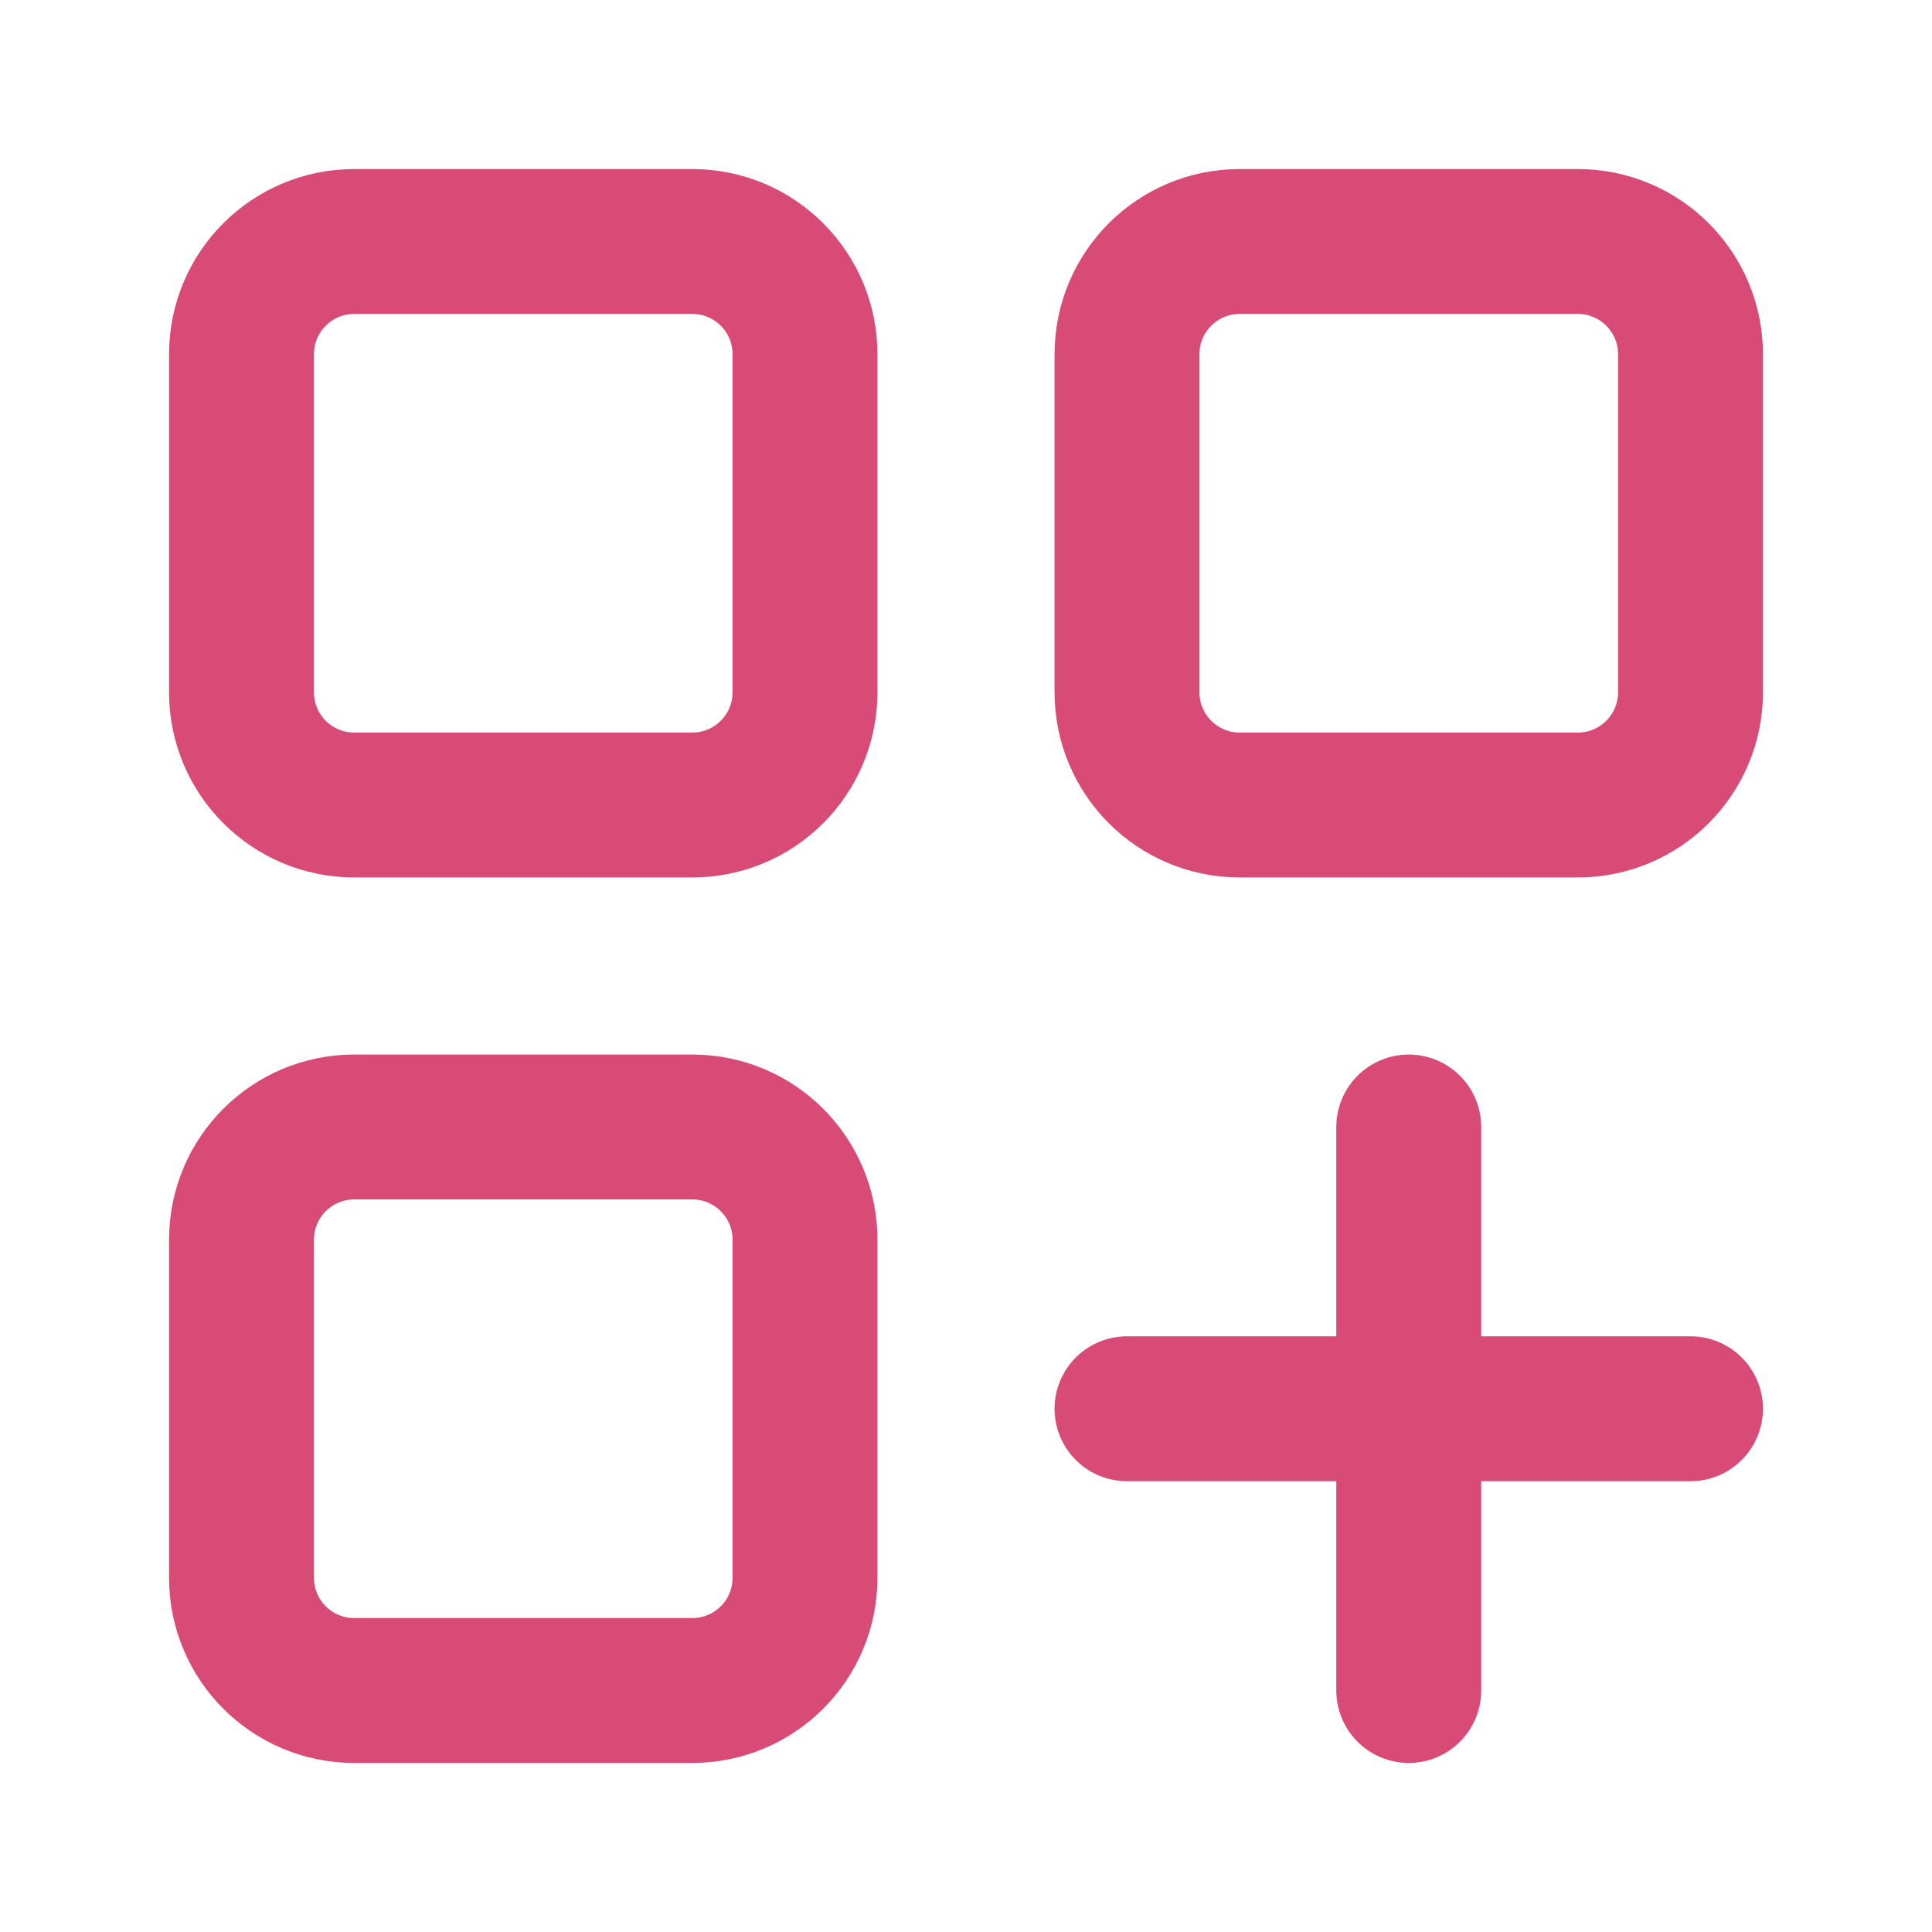
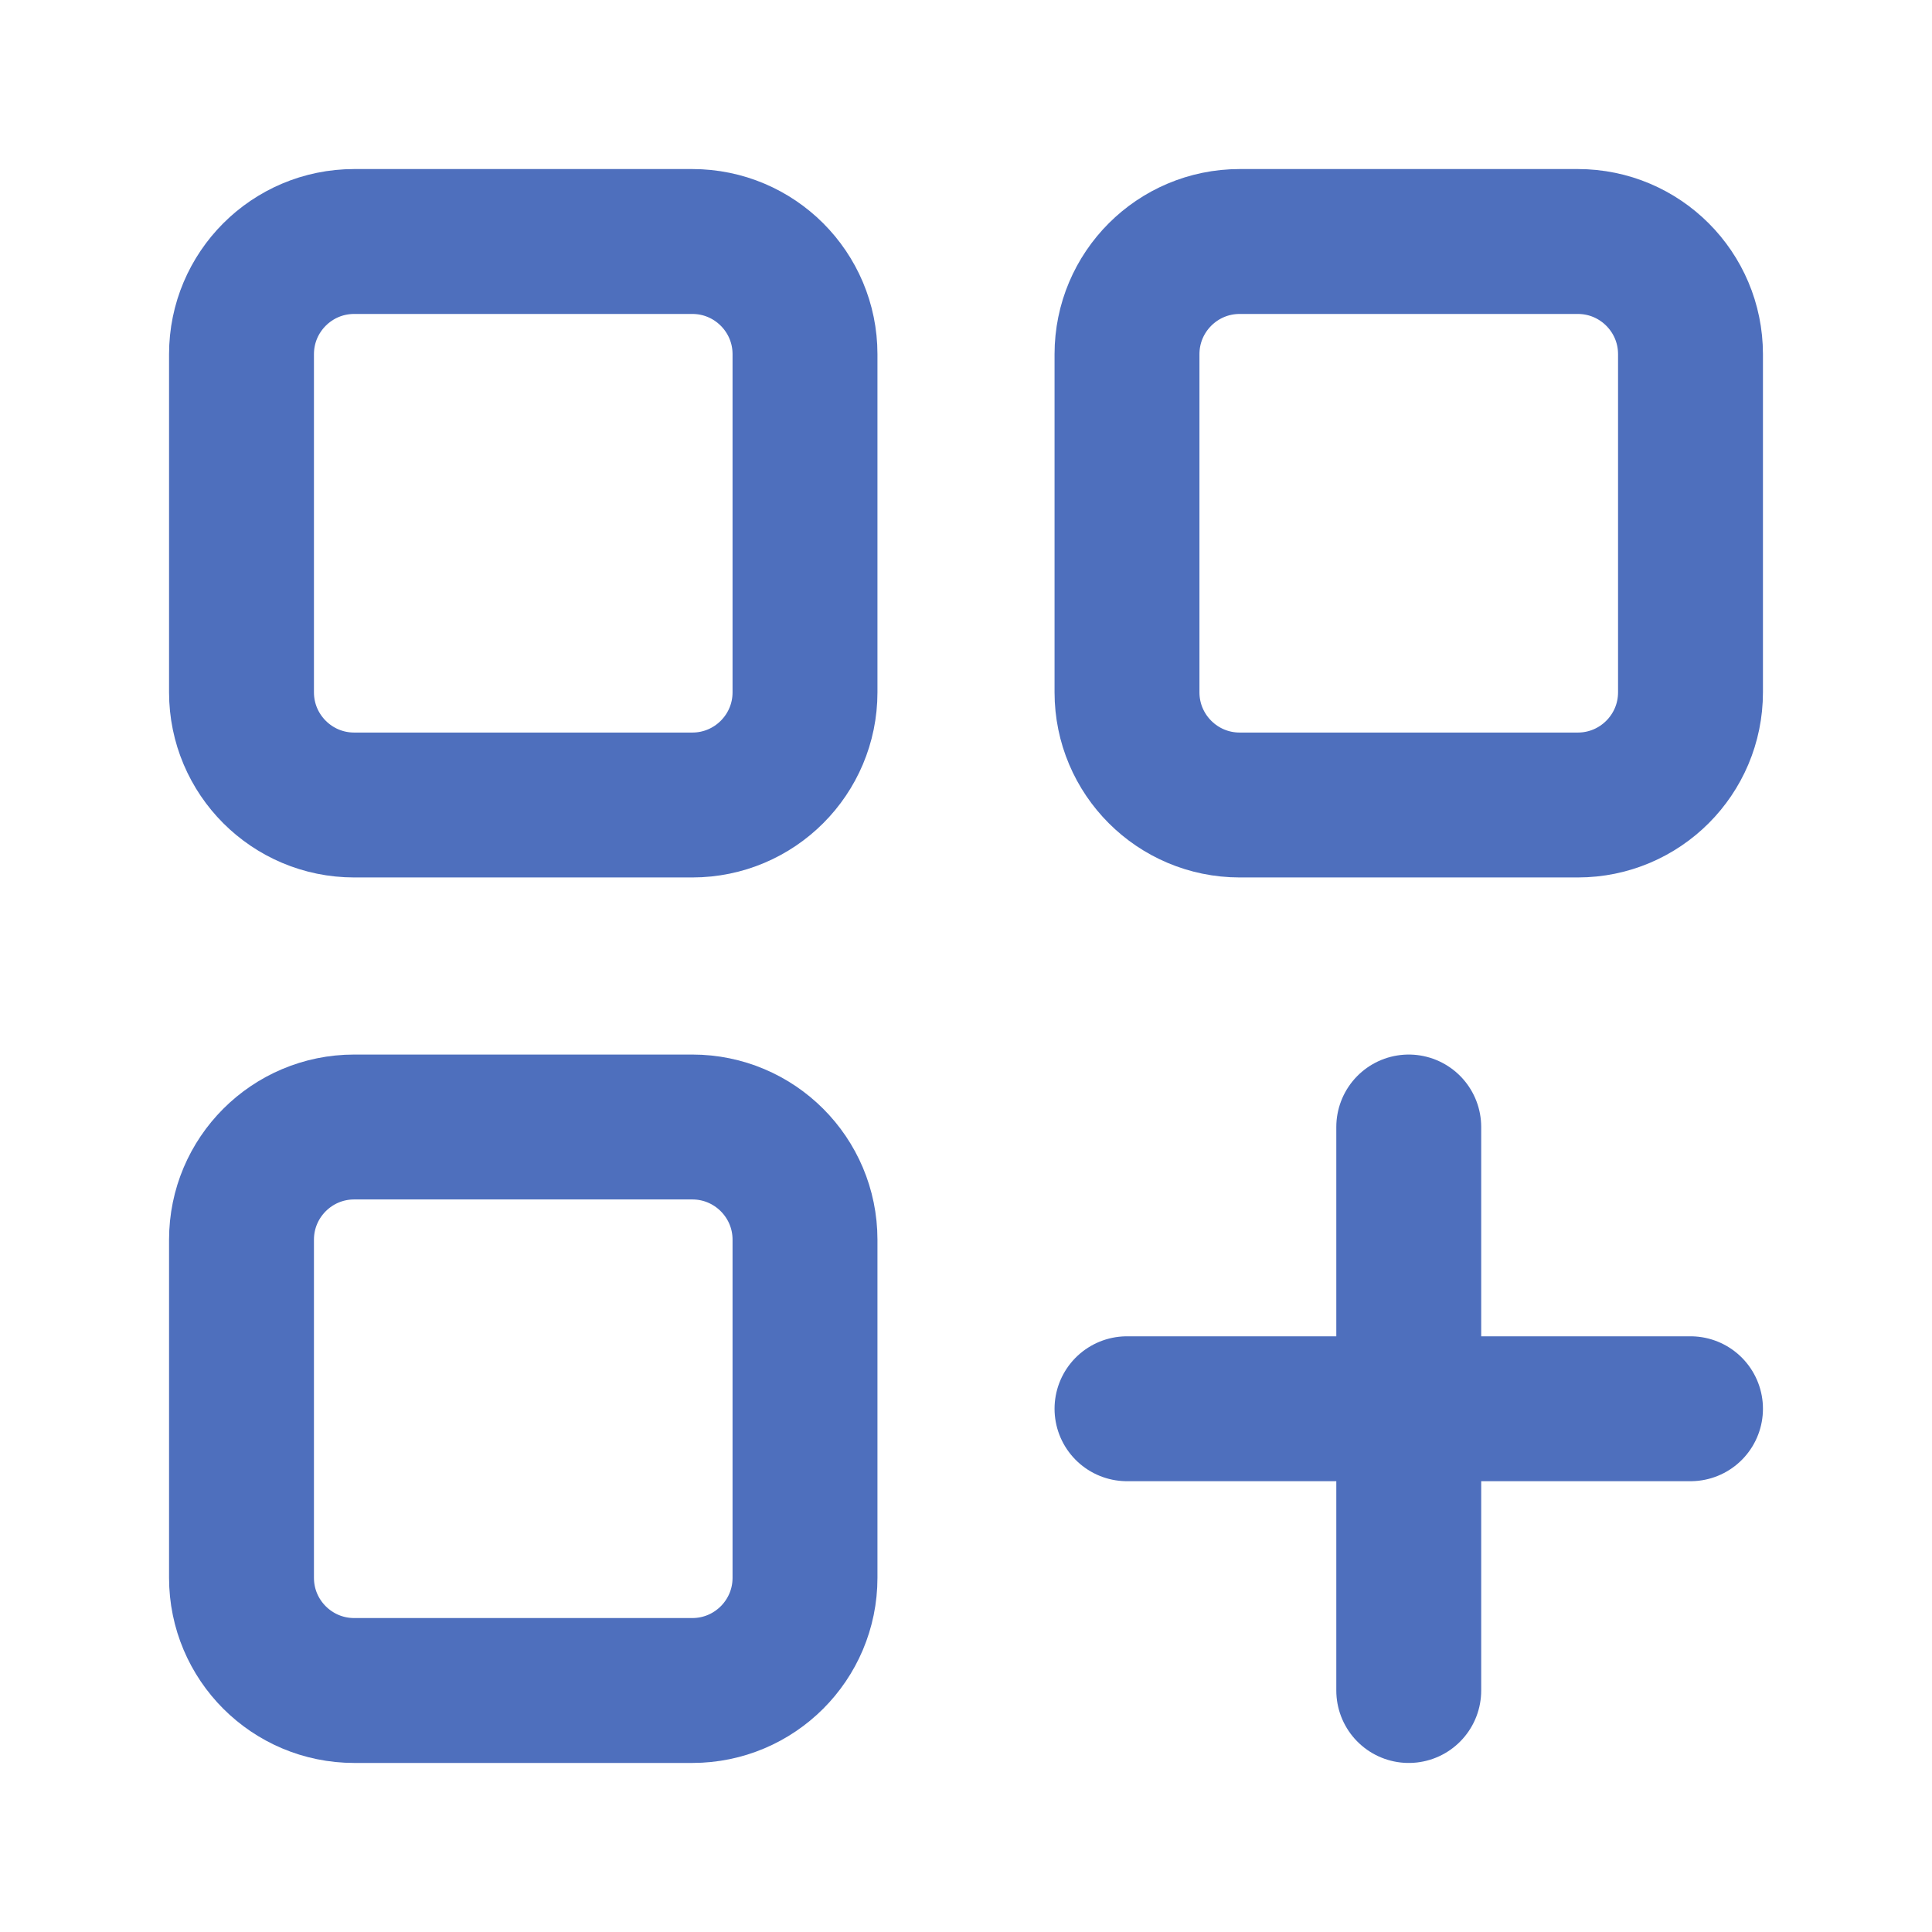
- <svg xmlns="http://www.w3.org/2000/svg" viewBox="0 0 24 24" fill="none" stroke="#d84b76" stroke-width="1.8" stroke-linecap="round" stroke-linejoin="round">
+ <svg xmlns="http://www.w3.org/2000/svg" viewBox="0 0 24 24" fill="none" stroke="#4e6fbd" stroke-width="1.8" stroke-linecap="round" stroke-linejoin="round">
  <rect x="3" y="3" width="7" height="7" rx="1.4" />
  <rect x="14" y="3" width="7" height="7" rx="1.4" />
  <rect x="3" y="14" width="7" height="7" rx="1.4" />
  <path d="M17.5 14v7M14 17.5h7" />
</svg>
